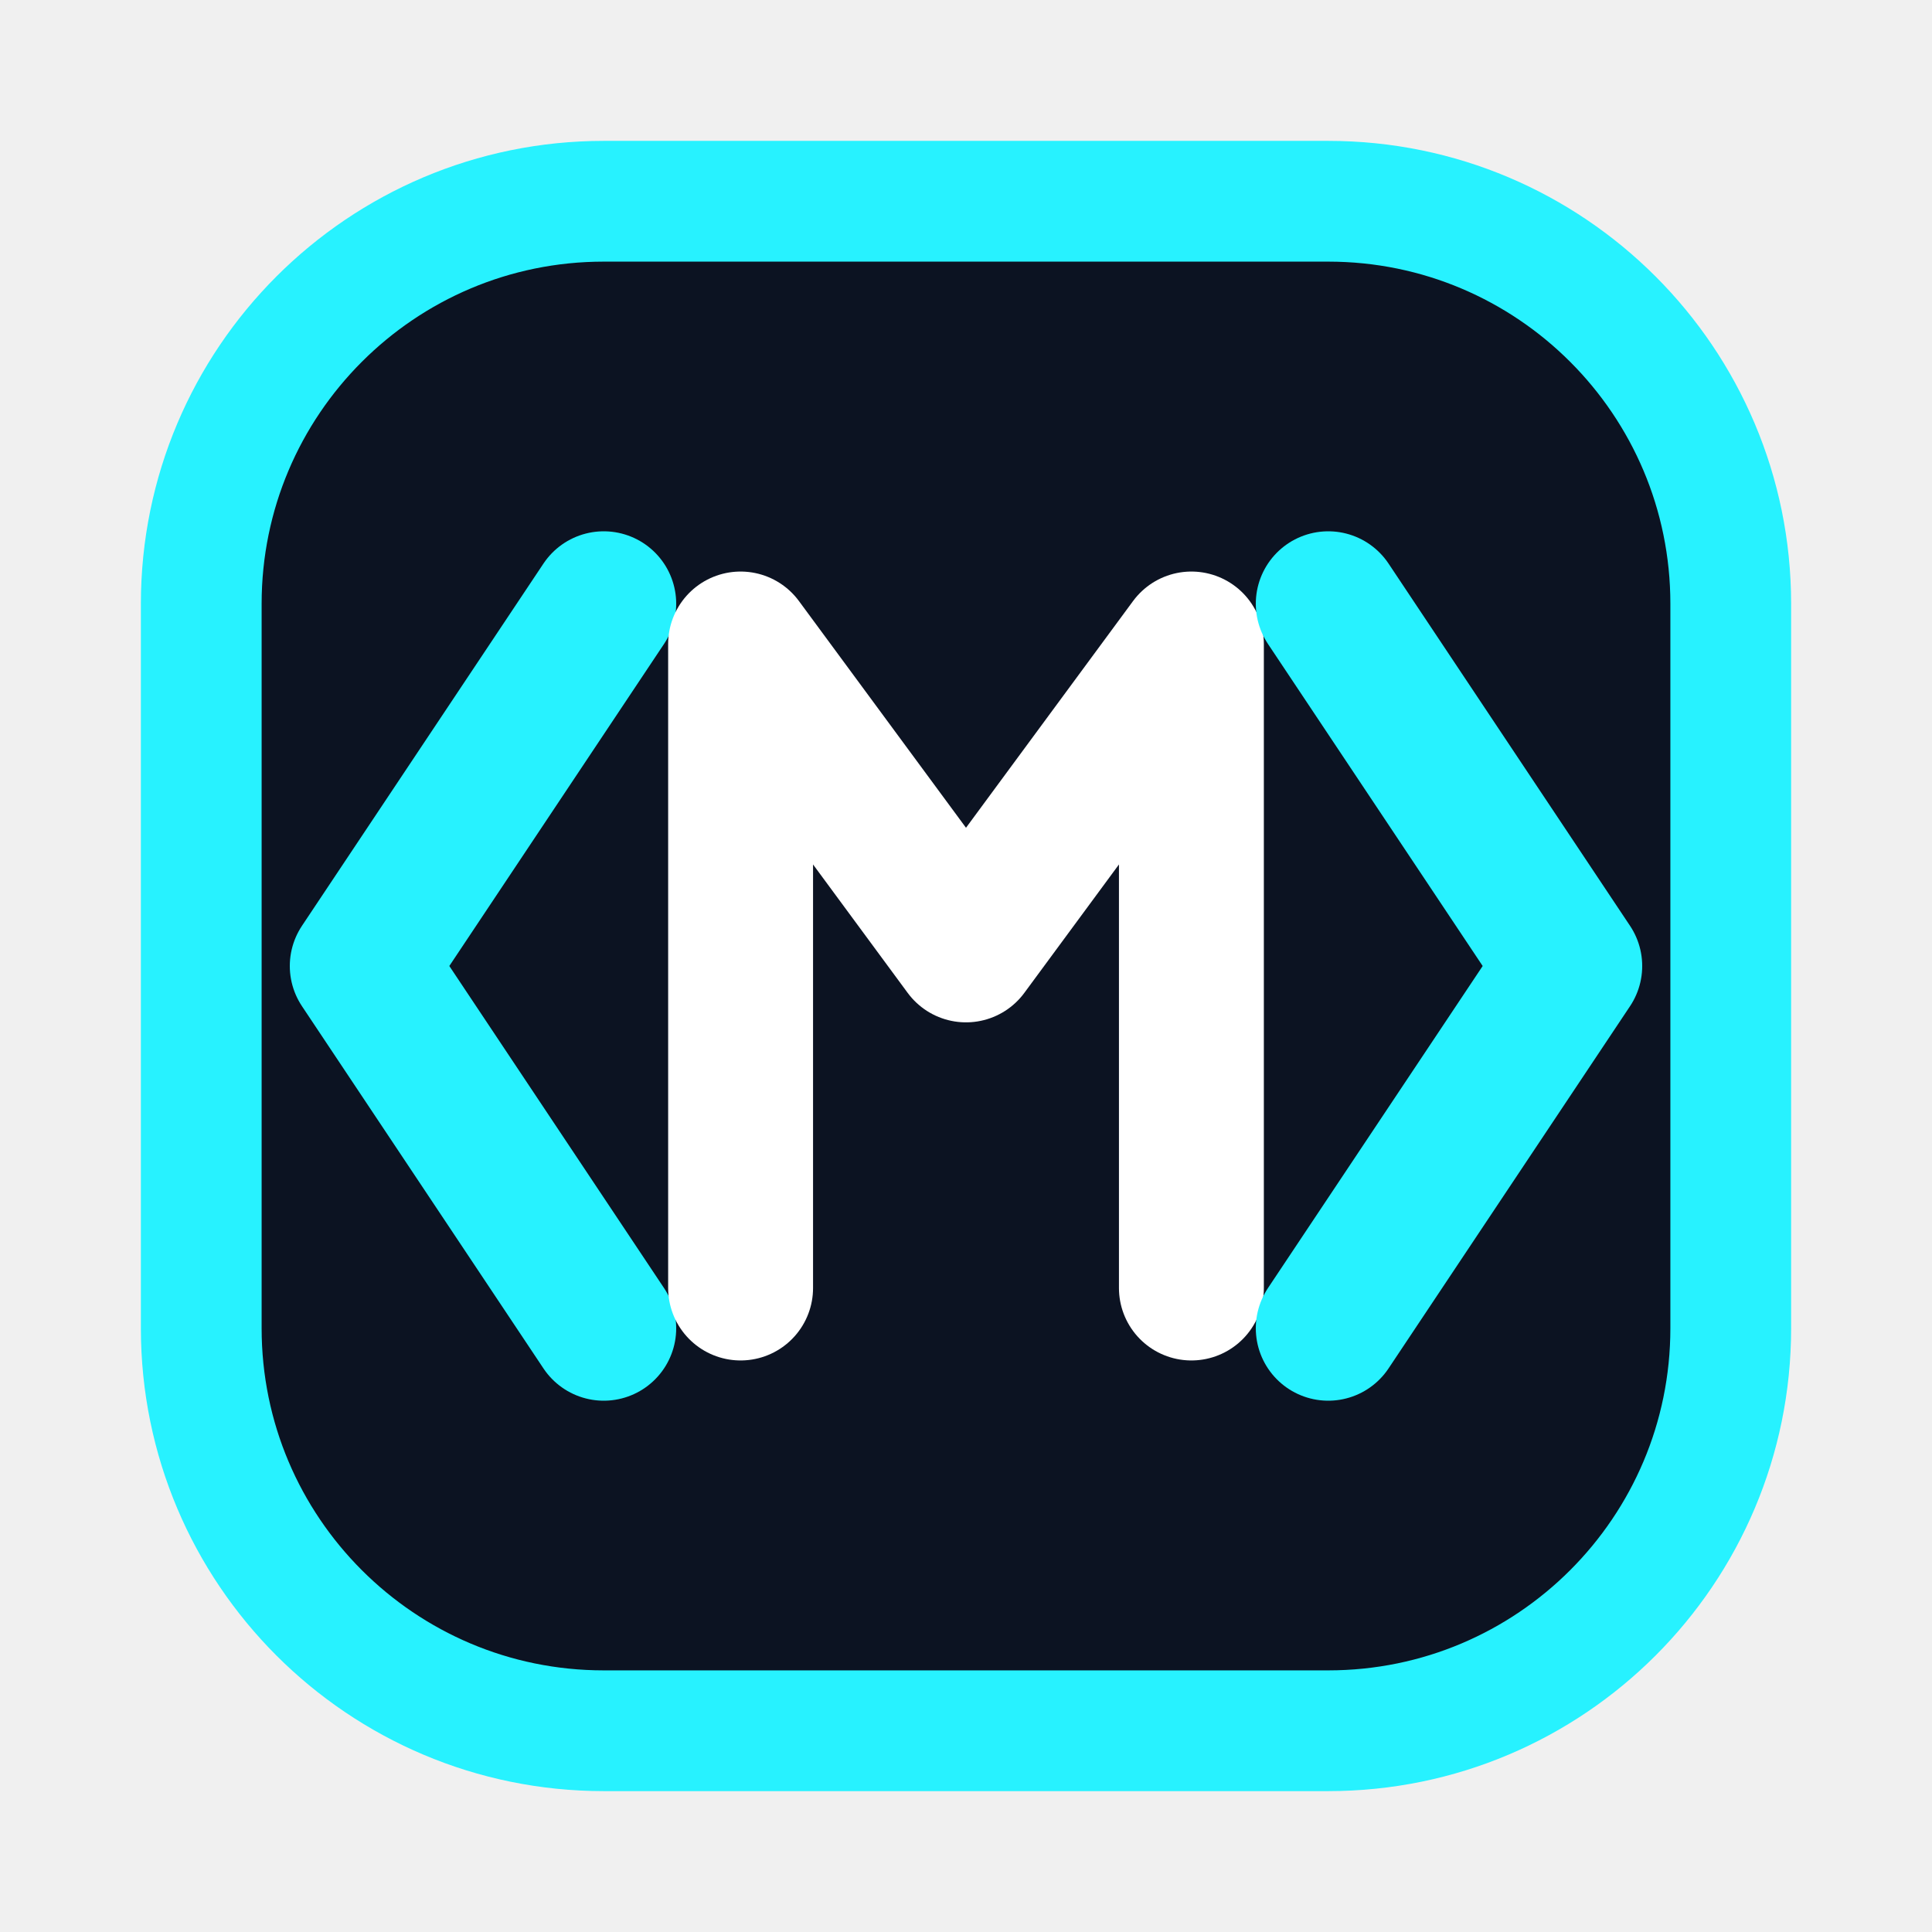
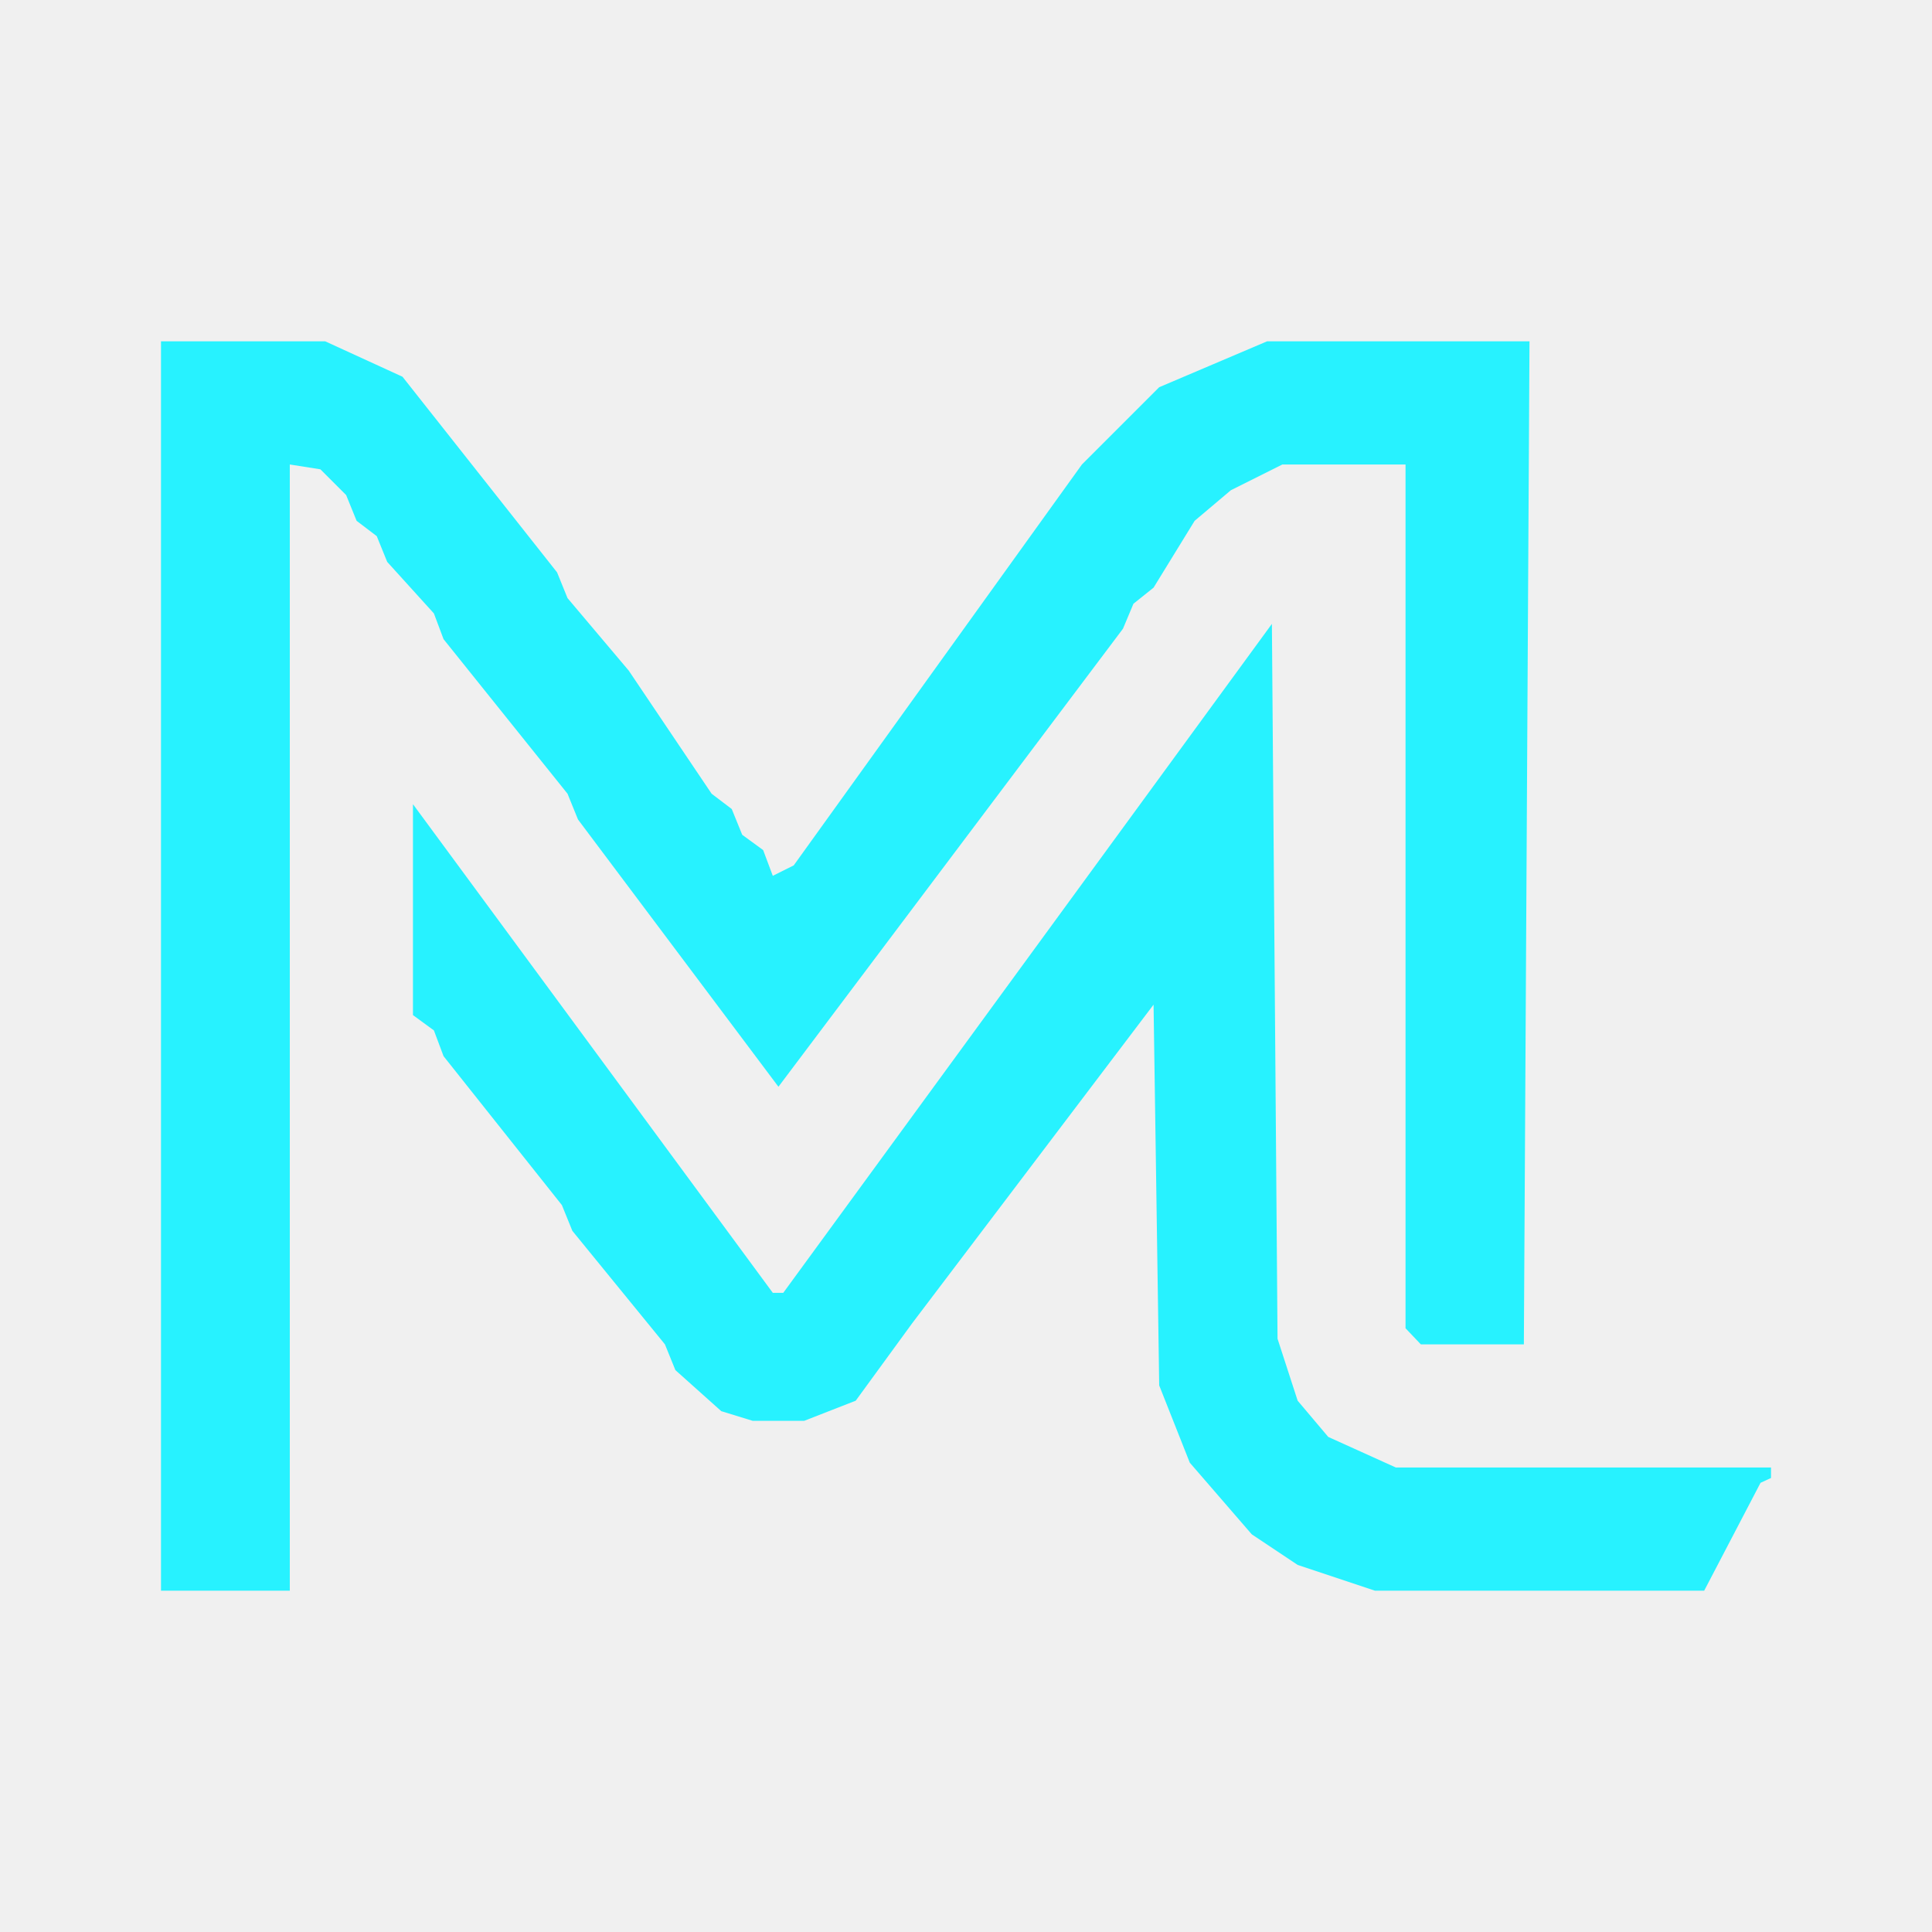
<svg xmlns="http://www.w3.org/2000/svg" width="24" height="24" viewBox="0 0 24 24" fill="none">
-   <rect x="2.5" y="2.5" width="19" height="19" rx="5" fill="#0C1322" stroke="#27F2FF" stroke-width="1.5" />
-   <path d="M7.5 7.5L4.5 12L7.5 16.5" stroke="#27F2FF" stroke-width="1.8" stroke-linecap="round" stroke-linejoin="round" />
-   <path d="M9.2 16V8L12 11.8L14.8 8V16" stroke="#FFFFFF" stroke-width="1.8" stroke-linecap="round" stroke-linejoin="round" />
-   <path d="M16.5 7.5L19.5 12L16.5 16.5" stroke="#27F2FF" stroke-width="1.8" stroke-linecap="round" stroke-linejoin="round" />
+   <path fill-rule="evenodd" clip-rule="evenodd" d="M 2.0 4.24 L 4.04 4.24 L 5.0 4.68 L 6.92 7.11 L 7.05 7.43 L 7.81 8.33 L 8.84 9.86 L 9.09 10.05 L 9.22 10.37 L 9.48 10.56 L 9.6 10.88 L 9.86 10.75 L 13.44 5.77 L 14.4 4.81 L 15.74 4.24 L 19.0 4.24 L 18.93 16.7 L 17.65 16.7 L 17.46 16.5 L 17.46 5.77 L 15.93 5.77 L 15.29 6.09 L 14.84 6.47 L 14.33 7.3 L 14.08 7.5 L 13.95 7.81 L 9.67 13.5 L 7.18 10.18 L 7.05 9.86 L 5.51 7.94 L 5.39 7.62 L 4.81 6.98 L 4.68 6.66 L 4.43 6.47 L 4.3 6.15 L 3.98 5.83 L 3.6 5.77 L 3.6 19.76 L 2.0 19.76 Z" fill="#27F2FF" />
+   <path fill-rule="evenodd" clip-rule="evenodd" d="M 15.8 7.75 L 15.87 16.63 L 16.12 17.4 L 16.5 17.85 L 17.34 18.23 L 22.0 18.23 L 22.0 18.36 L 21.87 18.42 L 21.17 19.76 L 17.08 19.76 L 16.12 19.44 L 15.55 19.06 L 14.78 18.17 L 14.4 17.21 L 14.33 12.48 L 11.33 16.44 L 10.63 17.4 L 9.99 17.65 L 9.35 17.65 L 8.96 17.53 L 8.39 17.02 L 8.26 16.7 L 7.11 15.29 L 6.98 14.97 L 5.51 13.12 L 5.39 12.8 L 5.13 12.61 L 5.13 9.99 L 9.6 16.06 L 9.73 16.06 Z" fill="#27F2FF" />
</svg>
